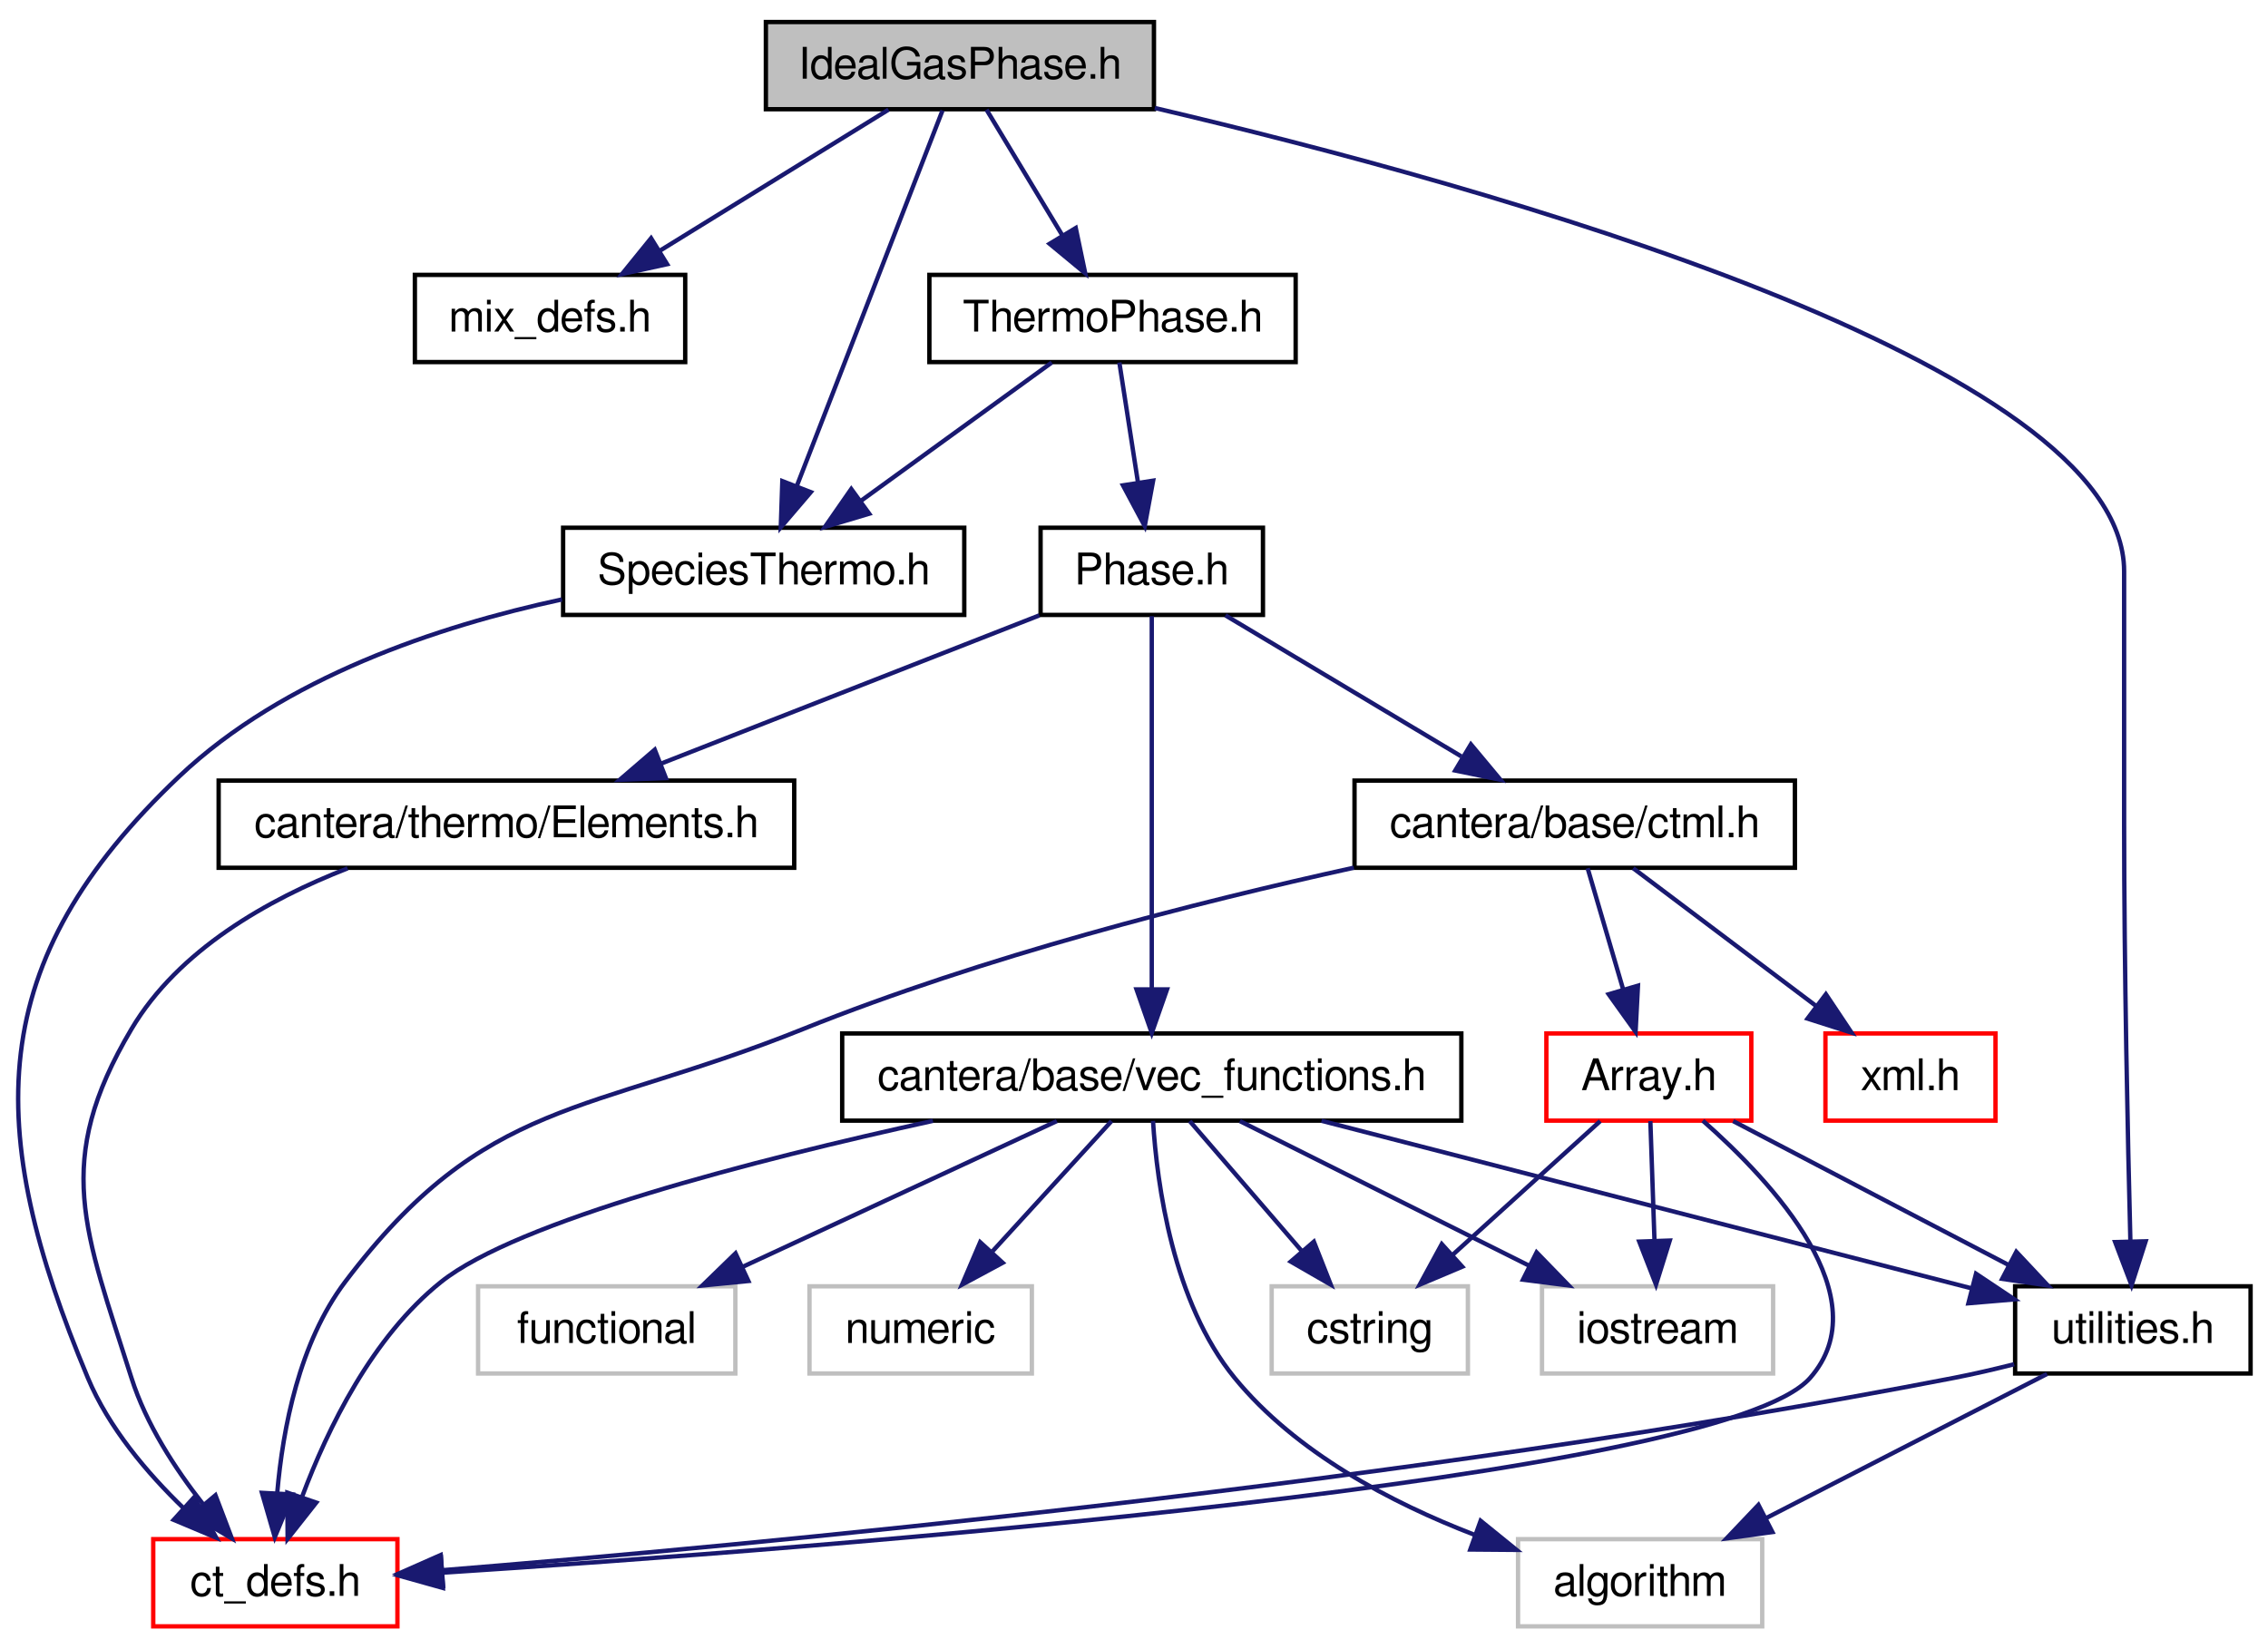
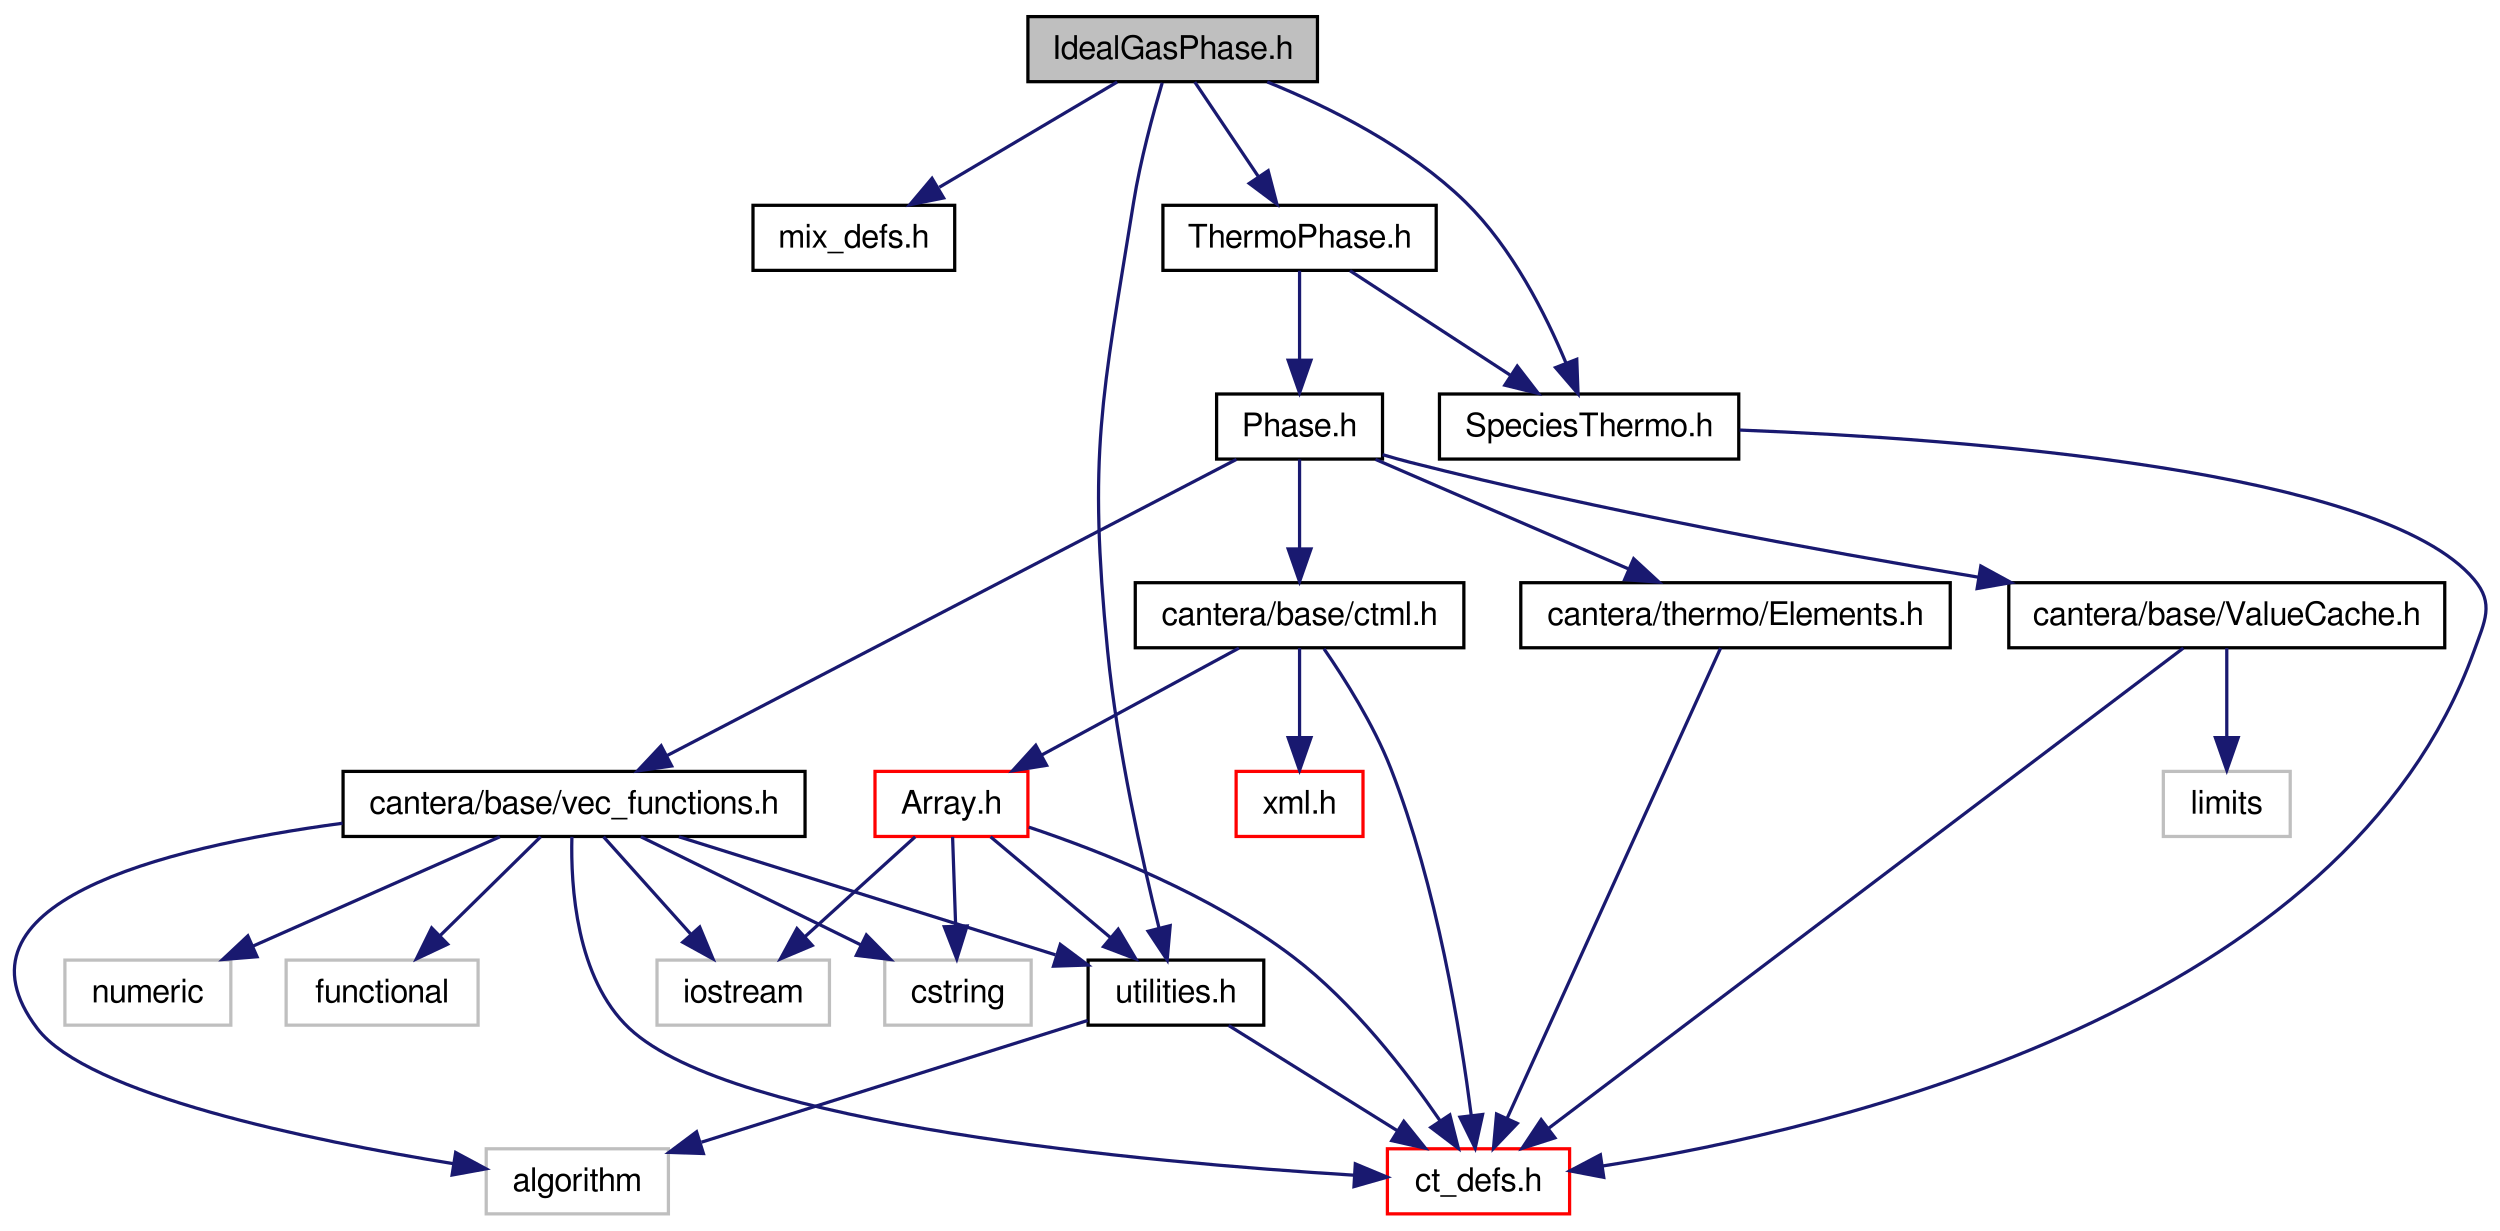
- <svg xmlns="http://www.w3.org/2000/svg" xmlns:xlink="http://www.w3.org/1999/xlink" width="520pt" height="378pt" viewBox="0.00 0.00 520.14 378.00">
+ <svg xmlns="http://www.w3.org/2000/svg" xmlns:xlink="http://www.w3.org/1999/xlink" width="768pt" height="378pt" viewBox="0.00 0.00 768.43 378.00">
  <g id="graph1" class="graph" transform="scale(1 1) rotate(0) translate(4 374)">
-     <polygon fill="white" stroke="white" points="-4,5 -4,-374 517.144,-374 517.144,5 -4,5" />
+     <polygon fill="white" stroke="white" points="-4,5 -4,-374 765.426,-374 765.426,5 -4,5" />
    <g id="node1" class="node">
-       <polygon fill="#bfbfbf" stroke="black" points="171.644,-349 171.644,-369 260.644,-369 260.644,-349 171.644,-349" />
-       <text text-anchor="middle" x="216.144" y="-356" font-family="FreeSans" font-size="10.00">IdealGasPhase.h</text>
+       <polygon fill="#bfbfbf" stroke="black" points="311.949,-349 311.949,-369 400.949,-369 400.949,-349 311.949,-349" />
+       <text text-anchor="middle" x="356.449" y="-356" font-family="FreeSans" font-size="10.00">IdealGasPhase.h</text>
    </g>
    <g id="node3" class="node">
      <a xlink:href="mix__defs_8h.html" target="_top" xlink:title="mix_defs.h">
-         <polygon fill="white" stroke="black" points="91.144,-291 91.144,-311 153.144,-311 153.144,-291 91.144,-291" />
-         <text text-anchor="middle" x="122.144" y="-298" font-family="FreeSans" font-size="10.00">mix_defs.h</text>
+         <polygon fill="white" stroke="black" points="227.449,-291 227.449,-311 289.449,-311 289.449,-291 227.449,-291" />
+         <text text-anchor="middle" x="258.449" y="-298" font-family="FreeSans" font-size="10.00">mix_defs.h</text>
      </a>
    </g>
    <g id="edge2" class="edge">
-       <path fill="none" stroke="midnightblue" d="M199.771,-348.897C185.302,-339.97 163.975,-326.811 147.335,-316.543" />
-       <polygon fill="midnightblue" stroke="midnightblue" points="148.994,-313.454 138.646,-311.182 145.318,-319.411 148.994,-313.454" />
+       <path fill="none" stroke="midnightblue" d="M339.379,-348.897C324.294,-339.97 302.06,-326.811 284.711,-316.543" />
+       <polygon fill="midnightblue" stroke="midnightblue" points="286.041,-313.263 275.652,-311.182 282.476,-319.287 286.041,-313.263" />
    </g>
    <g id="node5" class="node">
      <a xlink:href="ThermoPhase_8h.html" target="_top" xlink:title="Header file for class ThermoPhase, the base class for phases with thermodynamic properties, and the text for the Module thermoprops (see Thermodynamic Properties and class ThermoPhase). ">
-         <polygon fill="white" stroke="black" points="209.144,-291 209.144,-311 293.144,-311 293.144,-291 209.144,-291" />
-         <text text-anchor="middle" x="251.144" y="-298" font-family="FreeSans" font-size="10.00">ThermoPhase.h</text>
+         <polygon fill="white" stroke="black" points="353.449,-291 353.449,-311 437.449,-311 437.449,-291 353.449,-291" />
+         <text text-anchor="middle" x="395.449" y="-298" font-family="FreeSans" font-size="10.00">ThermoPhase.h</text>
      </a>
    </g>
    <g id="edge4" class="edge">
-       <path fill="none" stroke="midnightblue" d="M222.241,-348.897C227.05,-340.928 233.893,-329.587 239.714,-319.941" />
-       <polygon fill="midnightblue" stroke="midnightblue" points="242.712,-321.748 244.882,-311.378 236.719,-318.131 242.712,-321.748" />
+       <path fill="none" stroke="midnightblue" d="M363.242,-348.897C368.601,-340.928 376.226,-329.587 382.713,-319.941" />
+       <polygon fill="midnightblue" stroke="midnightblue" points="385.795,-321.629 388.471,-311.378 379.986,-317.723 385.795,-321.629" />
    </g>
    <g id="node13" class="node">
      <a xlink:href="utilities_8h.html" target="_top" xlink:title="Various templated functions that carry out common vector operations (see Templated Utility Functions)...">
-         <polygon fill="white" stroke="black" points="458.144,-59 458.144,-79 512.144,-79 512.144,-59 458.144,-59" />
-         <text text-anchor="middle" x="485.144" y="-66" font-family="FreeSans" font-size="10.00">utilities.h</text>
-       </a>
-     </g>
-     <g id="edge54" class="edge">
-       <path fill="none" stroke="midnightblue" d="M260.834,-349.278C336.843,-331.44 483.144,-290.887 483.144,-243 483.144,-243 483.144,-243 483.144,-185 483.144,-151.572 483.985,-112.734 484.576,-89.549" />
-       <polygon fill="midnightblue" stroke="midnightblue" points="488.083,-89.33 484.849,-79.24 481.086,-89.144 488.083,-89.33" />
-     </g>
-     <g id="node41" class="node">
+         <polygon fill="white" stroke="black" points="330.449,-59 330.449,-79 384.449,-79 384.449,-59 330.449,-59" />
+         <text text-anchor="middle" x="357.449" y="-66" font-family="FreeSans" font-size="10.00">utilities.h</text>
+       </a>
+     </g>
+     <g id="edge60" class="edge">
+       <path fill="none" stroke="midnightblue" d="M353.232,-348.66C350.432,-339.212 346.508,-324.805 344.449,-312 334.696,-251.343 330.395,-235.137 336.449,-174 339.415,-144.049 347.029,-109.985 352.225,-88.99" />
+       <polygon fill="midnightblue" stroke="midnightblue" points="355.684,-89.59 354.752,-79.036 348.899,-87.868 355.684,-89.59" />
+     </g>
+     <g id="node46" class="node">
      <a xlink:href="SpeciesThermo_8h.html" target="_top" xlink:title="Virtual base class for the calculation of multiple-species thermodynamic reference-state property man...">
-         <polygon fill="white" stroke="black" points="125.144,-233 125.144,-253 217.144,-253 217.144,-233 125.144,-233" />
-         <text text-anchor="middle" x="171.144" y="-240" font-family="FreeSans" font-size="10.00">SpeciesThermo.h</text>
-       </a>
-     </g>
-     <g id="edge52" class="edge">
-       <path fill="none" stroke="midnightblue" d="M212.151,-348.706C204.66,-329.396 188.388,-287.451 178.746,-262.596" />
-       <polygon fill="midnightblue" stroke="midnightblue" points="181.945,-261.163 175.065,-253.106 175.418,-263.694 181.945,-261.163" />
+         <polygon fill="white" stroke="black" points="438.449,-233 438.449,-253 530.449,-253 530.449,-233 438.449,-233" />
+         <text text-anchor="middle" x="484.449" y="-240" font-family="FreeSans" font-size="10.00">SpeciesThermo.h</text>
+       </a>
+     </g>
+     <g id="edge58" class="edge">
+       <path fill="none" stroke="midnightblue" d="M385.519,-348.921C404.623,-341.159 429.185,-328.886 446.449,-312 460.747,-298.015 471.111,-277.489 477.369,-262.46" />
+       <polygon fill="midnightblue" stroke="midnightblue" points="480.654,-263.67 481.043,-253.082 474.136,-261.116 480.654,-263.67" />
    </g>
    <g id="node7" class="node">
      <a xlink:href="Phase_8h.html" target="_top" xlink:title="Header file for class Phase. ">
-         <polygon fill="white" stroke="black" points="234.644,-233 234.644,-253 285.644,-253 285.644,-233 234.644,-233" />
-         <text text-anchor="middle" x="260.144" y="-240" font-family="FreeSans" font-size="10.00">Phase.h</text>
+         <polygon fill="white" stroke="black" points="369.949,-233 369.949,-253 420.949,-253 420.949,-233 369.949,-233" />
+         <text text-anchor="middle" x="395.449" y="-240" font-family="FreeSans" font-size="10.00">Phase.h</text>
      </a>
    </g>
    <g id="edge6" class="edge">
-       <path fill="none" stroke="midnightblue" d="M252.712,-290.897C253.885,-283.339 255.528,-272.748 256.972,-263.446" />
-       <polygon fill="midnightblue" stroke="midnightblue" points="260.459,-263.796 258.534,-253.378 253.542,-262.723 260.459,-263.796" />
-     </g>
-     <g id="edge48" class="edge">
-       <path fill="none" stroke="midnightblue" d="M237.209,-290.897C225.124,-282.135 207.415,-269.297 193.374,-259.116" />
-       <polygon fill="midnightblue" stroke="midnightblue" points="195.339,-256.218 185.188,-253.182 191.23,-261.885 195.339,-256.218" />
+       <path fill="none" stroke="midnightblue" d="M395.449,-290.897C395.449,-283.339 395.449,-272.748 395.449,-263.446" />
+       <polygon fill="midnightblue" stroke="midnightblue" points="398.949,-263.378 395.449,-253.378 391.949,-263.378 398.949,-263.378" />
+     </g>
+     <g id="edge54" class="edge">
+       <path fill="none" stroke="midnightblue" d="M410.952,-290.897C424.524,-282.052 444.47,-269.054 460.16,-258.829" />
+       <polygon fill="midnightblue" stroke="midnightblue" points="462.358,-261.574 468.825,-253.182 458.536,-255.709 462.358,-261.574" />
    </g>
    <g id="node9" class="node">
      <a xlink:href="vec__functions_8h.html" target="_top" xlink:title="Templates for operations on vector-like objects. ">
-         <polygon fill="white" stroke="black" points="189.144,-117 189.144,-137 331.144,-137 331.144,-117 189.144,-117" />
-         <text text-anchor="middle" x="260.144" y="-124" font-family="FreeSans" font-size="10.00">cantera/base/vec_functions.h</text>
+         <polygon fill="white" stroke="black" points="101.449,-117 101.449,-137 243.449,-137 243.449,-117 101.449,-117" />
+         <text text-anchor="middle" x="172.449" y="-124" font-family="FreeSans" font-size="10.00">cantera/base/vec_functions.h</text>
      </a>
    </g>
    <g id="edge8" class="edge">
-       <path fill="none" stroke="midnightblue" d="M260.144,-232.706C260.144,-213.568 260.144,-172.198 260.144,-147.265" />
-       <polygon fill="midnightblue" stroke="midnightblue" points="263.645,-147.105 260.144,-137.106 256.645,-147.106 263.645,-147.105" />
+       <path fill="none" stroke="midnightblue" d="M376.049,-232.909C336.675,-212.427 247.22,-165.894 201.11,-141.909" />
+       <polygon fill="midnightblue" stroke="midnightblue" points="202.449,-138.66 191.963,-137.151 199.219,-144.87 202.449,-138.66" />
    </g>
    <g id="node27" class="node">
      <a xlink:href="ctml_8h.html" target="_top" xlink:title="CTML (&quot;Cantera Markup Language&quot;) is the variant of XML that Cantera uses to store data...">
-         <polygon fill="white" stroke="black" points="306.644,-175 306.644,-195 407.644,-195 407.644,-175 306.644,-175" />
-         <text text-anchor="middle" x="357.144" y="-182" font-family="FreeSans" font-size="10.00">cantera/base/ctml.h</text>
+         <polygon fill="white" stroke="black" points="344.949,-175 344.949,-195 445.949,-195 445.949,-175 344.949,-175" />
+         <text text-anchor="middle" x="395.449" y="-182" font-family="FreeSans" font-size="10.00">cantera/base/ctml.h</text>
      </a>
    </g>
    <g id="edge28" class="edge">
-       <path fill="none" stroke="midnightblue" d="M277.041,-232.897C291.971,-223.97 313.978,-210.811 331.15,-200.543" />
-       <polygon fill="midnightblue" stroke="midnightblue" points="333.33,-203.318 340.116,-195.182 329.738,-197.31 333.33,-203.318" />
+       <path fill="none" stroke="midnightblue" d="M395.449,-232.897C395.449,-225.339 395.449,-214.748 395.449,-205.446" />
+       <polygon fill="midnightblue" stroke="midnightblue" points="398.949,-205.378 395.449,-195.378 391.949,-205.378 398.949,-205.378" />
    </g>
    <g id="node38" class="node">
      <a xlink:href="Elements_8h.html" target="_top" xlink:title="Contains the LookupWtElements function and the definitions of element constraint types. ">
-         <polygon fill="white" stroke="black" points="46.144,-175 46.144,-195 178.144,-195 178.144,-175 46.144,-175" />
-         <text text-anchor="middle" x="112.144" y="-182" font-family="FreeSans" font-size="10.00">cantera/thermo/Elements.h</text>
+         <polygon fill="white" stroke="black" points="463.449,-175 463.449,-195 595.449,-195 595.449,-175 463.449,-175" />
+         <text text-anchor="middle" x="529.449" y="-182" font-family="FreeSans" font-size="10.00">cantera/thermo/Elements.h</text>
      </a>
    </g>
    <g id="edge44" class="edge">
-       <path fill="none" stroke="midnightblue" d="M234.365,-232.897C210.319,-223.474 174.242,-209.335 147.511,-198.86" />
-       <polygon fill="midnightblue" stroke="midnightblue" points="148.713,-195.572 138.125,-195.182 146.159,-202.089 148.713,-195.572" />
+       <path fill="none" stroke="midnightblue" d="M418.79,-232.897C440.275,-223.598 472.368,-209.707 496.468,-199.275" />
+       <polygon fill="midnightblue" stroke="midnightblue" points="498.139,-202.366 505.926,-195.182 495.358,-195.942 498.139,-202.366" />
+     </g>
+     <g id="node41" class="node">
+       <a xlink:href="ValueCache_8h.html" target="_top" xlink:title="cantera/base/ValueCache.h">
+         <polygon fill="white" stroke="black" points="613.449,-175 613.449,-195 747.449,-195 747.449,-175 613.449,-175" />
+         <text text-anchor="middle" x="680.449" y="-182" font-family="FreeSans" font-size="10.00">cantera/base/ValueCache.h</text>
+       </a>
+     </g>
+     <g id="edge48" class="edge">
+       <path fill="none" stroke="midnightblue" d="M420.967,-234.358C423.813,-233.509 426.683,-232.703 429.449,-232 487.433,-217.256 554.036,-204.995 604.056,-196.698" />
+       <polygon fill="midnightblue" stroke="midnightblue" points="604.85,-200.114 614.15,-195.04 603.715,-193.207 604.85,-200.114" />
    </g>
    <g id="node11" class="node">
      <a xlink:href="ct__defs_8h.html" target="_top" xlink:title="This file contains definitions of terms that are used in internal routines and are unlikely to need m...">
-         <polygon fill="white" stroke="red" points="31.144,-1 31.144,-21 87.144,-21 87.144,-1 31.144,-1" />
-         <text text-anchor="middle" x="59.144" y="-8" font-family="FreeSans" font-size="10.00">ct_defs.h</text>
+         <polygon fill="white" stroke="red" points="422.449,-1 422.449,-21 478.449,-21 478.449,-1 422.449,-1" />
+         <text text-anchor="middle" x="450.449" y="-8" font-family="FreeSans" font-size="10.00">ct_defs.h</text>
      </a>
    </g>
    <g id="edge10" class="edge">
-       <path fill="none" stroke="midnightblue" d="M209.956,-116.949C168.817,-107.921 114.632,-93.971 97.144,-80 81.344,-67.378 71.118,-46.315 65.299,-30.774" />
-       <polygon fill="midnightblue" stroke="midnightblue" points="68.523,-29.386 61.96,-21.069 61.904,-31.664 68.523,-29.386" />
+       <path fill="none" stroke="midnightblue" d="M171.785,-116.889C171.391,-101.758 173.076,-73.366 189.449,-58 221.091,-28.303 347.651,-16.857 412.187,-12.886" />
+       <polygon fill="midnightblue" stroke="midnightblue" points="412.583,-16.368 422.361,-12.29 412.174,-9.38 412.583,-16.368" />
    </g>
    <g id="edge12" class="edge">
-       <path fill="none" stroke="midnightblue" d="M299.08,-116.963C340.938,-106.173 406.992,-89.146 448.103,-78.549" />
-       <polygon fill="midnightblue" stroke="midnightblue" points="449.177,-81.886 457.987,-76.001 447.43,-75.108 449.177,-81.886" />
+       <path fill="none" stroke="midnightblue" d="M204.673,-116.897C236.947,-106.779 286.559,-91.225 320.43,-80.606" />
+       <polygon fill="midnightblue" stroke="midnightblue" points="321.905,-83.812 330.4,-77.48 319.811,-77.132 321.905,-83.812" />
    </g>
    <g id="node16" class="node">
-       <polygon fill="white" stroke="#bfbfbf" points="344.144,-1 344.144,-21 400.144,-21 400.144,-1 344.144,-1" />
-       <text text-anchor="middle" x="372.144" y="-8" font-family="FreeSans" font-size="10.00">algorithm</text>
+       <polygon fill="white" stroke="#bfbfbf" points="145.449,-1 145.449,-21 201.449,-21 201.449,-1 145.449,-1" />
+       <text text-anchor="middle" x="173.449" y="-8" font-family="FreeSans" font-size="10.00">algorithm</text>
    </g>
    <g id="edge22" class="edge">
-       <path fill="none" stroke="midnightblue" d="M260.429,-116.943C261.342,-102.39 264.981,-75.309 279.144,-58 293.193,-40.832 315.121,-29.327 334.157,-21.999" />
-       <polygon fill="midnightblue" stroke="midnightblue" points="335.562,-25.213 343.791,-18.54 333.196,-18.625 335.562,-25.213" />
+       <path fill="none" stroke="midnightblue" d="M101.281,-121.069C44.39,-113.418 -21.438,-96.202 7.449,-58 22.836,-37.652 91.245,-23.573 135.3,-16.43" />
+       <polygon fill="midnightblue" stroke="midnightblue" points="136.051,-19.855 145.387,-14.846 134.965,-12.94 136.051,-19.855" />
    </g>
    <g id="node18" class="node">
-       <polygon fill="white" stroke="#bfbfbf" points="181.644,-59 181.644,-79 232.644,-79 232.644,-59 181.644,-59" />
-       <text text-anchor="middle" x="207.144" y="-66" font-family="FreeSans" font-size="10.00">numeric</text>
+       <polygon fill="white" stroke="#bfbfbf" points="15.949,-59 15.949,-79 66.949,-79 66.949,-59 15.949,-59" />
+       <text text-anchor="middle" x="41.449" y="-66" font-family="FreeSans" font-size="10.00">numeric</text>
    </g>
    <g id="edge18" class="edge">
-       <path fill="none" stroke="midnightblue" d="M250.913,-116.897C243.405,-108.682 232.623,-96.883 223.64,-87.051" />
-       <polygon fill="midnightblue" stroke="midnightblue" points="225.957,-84.399 216.627,-79.378 220.789,-89.121 225.957,-84.399" />
+       <path fill="none" stroke="midnightblue" d="M149.63,-116.897C128.627,-107.598 97.252,-93.707 73.691,-83.275" />
+       <polygon fill="midnightblue" stroke="midnightblue" points="75.006,-80.03 64.445,-79.182 72.172,-86.43 75.006,-80.03" />
    </g>
    <g id="node20" class="node">
-       <polygon fill="white" stroke="#bfbfbf" points="105.644,-59 105.644,-79 164.644,-79 164.644,-59 105.644,-59" />
-       <text text-anchor="middle" x="135.144" y="-66" font-family="FreeSans" font-size="10.00">functional</text>
+       <polygon fill="white" stroke="#bfbfbf" points="83.949,-59 83.949,-79 142.949,-79 142.949,-59 83.949,-59" />
+       <text text-anchor="middle" x="113.449" y="-66" font-family="FreeSans" font-size="10.00">functional</text>
    </g>
    <g id="edge20" class="edge">
-       <path fill="none" stroke="midnightblue" d="M238.371,-116.897C218.418,-107.639 188.657,-93.83 166.21,-83.415" />
-       <polygon fill="midnightblue" stroke="midnightblue" points="167.632,-80.216 157.088,-79.182 164.686,-86.566 167.632,-80.216" />
+       <path fill="none" stroke="midnightblue" d="M162.172,-116.897C153.648,-108.517 141.331,-96.409 131.214,-86.464" />
+       <polygon fill="midnightblue" stroke="midnightblue" points="133.59,-83.892 124.005,-79.378 128.683,-88.884 133.59,-83.892" />
    </g>
    <g id="node23" class="node">
-       <polygon fill="white" stroke="#bfbfbf" points="349.644,-59 349.644,-79 402.644,-79 402.644,-59 349.644,-59" />
-       <text text-anchor="middle" x="376.144" y="-66" font-family="FreeSans" font-size="10.00">iostream</text>
+       <polygon fill="white" stroke="#bfbfbf" points="197.949,-59 197.949,-79 250.949,-79 250.949,-59 197.949,-59" />
+       <text text-anchor="middle" x="224.449" y="-66" font-family="FreeSans" font-size="10.00">iostream</text>
    </g>
    <g id="edge24" class="edge">
-       <path fill="none" stroke="midnightblue" d="M280.35,-116.897C298.701,-107.722 325.992,-94.076 346.756,-83.694" />
-       <polygon fill="midnightblue" stroke="midnightblue" points="348.402,-86.784 355.781,-79.182 345.272,-80.523 348.402,-86.784" />
+       <path fill="none" stroke="midnightblue" d="M181.507,-116.897C188.872,-108.682 199.451,-96.883 208.265,-87.051" />
+       <polygon fill="midnightblue" stroke="midnightblue" points="211.075,-89.16 215.145,-79.378 205.863,-84.487 211.075,-89.16" />
    </g>
    <g id="node25" class="node">
-       <polygon fill="white" stroke="#bfbfbf" points="287.644,-59 287.644,-79 332.644,-79 332.644,-59 287.644,-59" />
-       <text text-anchor="middle" x="310.144" y="-66" font-family="FreeSans" font-size="10.00">cstring</text>
+       <polygon fill="white" stroke="#bfbfbf" points="267.949,-59 267.949,-79 312.949,-79 312.949,-59 267.949,-59" />
+       <text text-anchor="middle" x="290.449" y="-66" font-family="FreeSans" font-size="10.00">cstring</text>
    </g>
    <g id="edge26" class="edge">
-       <path fill="none" stroke="midnightblue" d="M268.854,-116.897C275.936,-108.682 286.108,-96.883 294.583,-87.051" />
-       <polygon fill="midnightblue" stroke="midnightblue" points="297.32,-89.237 301.198,-79.378 292.018,-84.666 297.32,-89.237" />
+       <path fill="none" stroke="midnightblue" d="M193.003,-116.897C211.67,-107.722 239.432,-94.076 260.554,-83.694" />
+       <polygon fill="midnightblue" stroke="midnightblue" points="262.304,-86.734 269.734,-79.182 259.216,-80.452 262.304,-86.734" />
    </g>
    <g id="edge14" class="edge">
-       <path fill="none" stroke="midnightblue" d="M457.922,-61.124C453.348,-59.965 448.63,-58.871 444.144,-58 318.396,-33.581 166.938,-19.5 97.418,-13.877" />
-       <polygon fill="midnightblue" stroke="midnightblue" points="97.621,-10.382 87.375,-13.078 97.065,-17.36 97.621,-10.382" />
+       <path fill="none" stroke="midnightblue" d="M373.648,-58.897C387.963,-49.97 409.063,-36.811 425.526,-26.543" />
+       <polygon fill="midnightblue" stroke="midnightblue" points="427.49,-29.443 434.123,-21.182 423.786,-23.504 427.49,-29.443" />
    </g>
    <g id="edge16" class="edge">
-       <path fill="none" stroke="midnightblue" d="M465.461,-58.897C447.666,-49.763 421.239,-36.199 401.047,-25.835" />
-       <polygon fill="midnightblue" stroke="midnightblue" points="402.476,-22.634 391.981,-21.182 399.279,-28.862 402.476,-22.634" />
+       <path fill="none" stroke="midnightblue" d="M330.299,-60.442C298.909,-50.547 247.027,-34.193 211.593,-23.024" />
+       <polygon fill="midnightblue" stroke="midnightblue" points="212.206,-19.547 201.617,-19.879 210.102,-26.224 212.206,-19.547" />
    </g>
    <g id="edge30" class="edge">
-       <path fill="none" stroke="midnightblue" d="M306.494,-175.018C270.51,-167.098 221.446,-154.597 180.144,-138 130.676,-118.121 107.281,-122.538 75.144,-80 64.63,-66.083 60.855,-46.405 59.58,-31.622" />
-       <polygon fill="midnightblue" stroke="midnightblue" points="63.064,-31.242 59.021,-21.449 56.075,-31.626 63.064,-31.242" />
+       <path fill="none" stroke="midnightblue" d="M402.95,-174.687C409.299,-165.491 418.183,-151.442 423.449,-138 437.631,-101.8 444.959,-56.731 448.231,-31.175" />
+       <polygon fill="midnightblue" stroke="midnightblue" points="451.711,-31.549 449.426,-21.204 444.761,-30.716 451.711,-31.549" />
    </g>
    <g id="node30" class="node">
      <a xlink:href="xml_8h.html" target="_top" xlink:title="Classes providing support for XML data files. ">
-         <polygon fill="white" stroke="red" points="414.644,-117 414.644,-137 453.644,-137 453.644,-117 414.644,-117" />
-         <text text-anchor="middle" x="434.144" y="-124" font-family="FreeSans" font-size="10.00">xml.h</text>
+         <polygon fill="white" stroke="red" points="375.949,-117 375.949,-137 414.949,-137 414.949,-117 375.949,-117" />
+         <text text-anchor="middle" x="395.449" y="-124" font-family="FreeSans" font-size="10.00">xml.h</text>
      </a>
    </g>
    <g id="edge32" class="edge">
-       <path fill="none" stroke="midnightblue" d="M370.557,-174.897C382.079,-166.218 398.912,-153.538 412.365,-143.405" />
-       <polygon fill="midnightblue" stroke="midnightblue" points="414.746,-145.994 420.627,-137.182 410.534,-140.403 414.746,-145.994" />
+       <path fill="none" stroke="midnightblue" d="M395.449,-174.897C395.449,-167.339 395.449,-156.748 395.449,-147.446" />
+       <polygon fill="midnightblue" stroke="midnightblue" points="398.949,-147.378 395.449,-137.378 391.949,-147.378 398.949,-147.378" />
    </g>
    <g id="node32" class="node">
      <a xlink:href="Array_8h.html" target="_top" xlink:title="Header file for class Cantera::Array2D. ">
-         <polygon fill="white" stroke="red" points="350.644,-117 350.644,-137 397.644,-137 397.644,-117 350.644,-117" />
-         <text text-anchor="middle" x="374.144" y="-124" font-family="FreeSans" font-size="10.00">Array.h</text>
+         <polygon fill="white" stroke="red" points="264.949,-117 264.949,-137 311.949,-137 311.949,-117 264.949,-117" />
+         <text text-anchor="middle" x="288.449" y="-124" font-family="FreeSans" font-size="10.00">Array.h</text>
      </a>
    </g>
    <g id="edge34" class="edge">
-       <path fill="none" stroke="midnightblue" d="M360.106,-174.897C362.345,-167.257 365.493,-156.517 368.24,-147.143" />
-       <polygon fill="midnightblue" stroke="midnightblue" points="371.649,-147.958 371.103,-137.378 364.931,-145.989 371.649,-147.958" />
+       <path fill="none" stroke="midnightblue" d="M376.811,-174.897C360.036,-165.804 335.163,-152.322 316.076,-141.976" />
+       <polygon fill="midnightblue" stroke="midnightblue" points="317.692,-138.87 307.232,-137.182 314.356,-145.024 317.692,-138.87" />
    </g>
    <g id="edge36" class="edge">
-       <path fill="none" stroke="midnightblue" d="M386.522,-116.997C402.695,-102.748 427.17,-76.308 411.144,-58 390.682,-34.624 184.24,-18.922 97.358,-13.301" />
-       <polygon fill="midnightblue" stroke="midnightblue" points="97.578,-9.808 87.375,-12.666 97.133,-16.794 97.578,-9.808" />
+       <path fill="none" stroke="midnightblue" d="M312.218,-119.87C334.659,-112.366 368.498,-98.992 393.449,-80 411.879,-65.972 428.172,-44.886 438.568,-29.718" />
+       <polygon fill="midnightblue" stroke="midnightblue" points="441.636,-31.423 444.245,-21.154 435.802,-27.555 441.636,-31.423" />
    </g>
    <g id="edge38" class="edge">
-       <path fill="none" stroke="midnightblue" d="M393.479,-116.897C410.96,-107.763 436.919,-94.199 456.754,-83.835" />
-       <polygon fill="midnightblue" stroke="midnightblue" points="458.417,-86.915 465.659,-79.182 455.175,-80.711 458.417,-86.915" />
+       <path fill="none" stroke="midnightblue" d="M300.468,-116.897C310.632,-108.353 325.408,-95.933 337.366,-85.881" />
+       <polygon fill="midnightblue" stroke="midnightblue" points="339.7,-88.491 345.103,-79.378 335.196,-83.133 339.7,-88.491" />
    </g>
    <g id="edge40" class="edge">
-       <path fill="none" stroke="midnightblue" d="M374.493,-116.897C374.753,-109.339 375.119,-98.748 375.439,-89.446" />
-       <polygon fill="midnightblue" stroke="midnightblue" points="378.94,-89.492 375.787,-79.378 371.944,-89.251 378.94,-89.492" />
+       <path fill="none" stroke="midnightblue" d="M277.301,-116.897C267.964,-108.435 254.431,-96.171 243.397,-86.172" />
+       <polygon fill="midnightblue" stroke="midnightblue" points="245.66,-83.499 235.9,-79.378 240.96,-88.686 245.66,-83.499" />
    </g>
    <g id="edge42" class="edge">
-       <path fill="none" stroke="midnightblue" d="M362.996,-116.897C353.659,-108.435 340.127,-96.171 329.093,-86.172" />
-       <polygon fill="midnightblue" stroke="midnightblue" points="331.356,-83.499 321.596,-79.378 326.655,-88.686 331.356,-83.499" />
+       <path fill="none" stroke="midnightblue" d="M288.797,-116.897C289.058,-109.339 289.423,-98.748 289.744,-89.446" />
+       <polygon fill="midnightblue" stroke="midnightblue" points="293.244,-89.492 290.091,-79.378 286.248,-89.251 293.244,-89.492" />
    </g>
    <g id="edge46" class="edge">
-       <path fill="none" stroke="midnightblue" d="M75.714,-174.873C57.421,-167.741 36.907,-156.147 26.144,-138 8.007,-107.418 15.431,-91.903 26.144,-58 29.489,-47.416 36.165,-37.149 42.643,-28.925" />
-       <polygon fill="midnightblue" stroke="midnightblue" points="45.412,-31.071 49.174,-21.166 40.057,-26.563 45.412,-31.071" />
+       <path fill="none" stroke="midnightblue" d="M524.86,-174.893C512.097,-146.783 476.02,-67.321 459.237,-30.356" />
+       <polygon fill="midnightblue" stroke="midnightblue" points="462.371,-28.794 455.05,-21.135 455.998,-31.687 462.371,-28.794" />
    </g>
    <g id="edge50" class="edge">
-       <path fill="none" stroke="midnightblue" d="M124.88,-236.555C96.462,-230.433 61.048,-218.624 37.144,-196 -7.914,-153.354 -7.805,-115.23 16.144,-58 20.917,-46.596 29.72,-36.19 38.124,-28.085" />
-       <polygon fill="midnightblue" stroke="midnightblue" points="40.53,-30.627 45.602,-21.325 35.837,-25.434 40.53,-30.627" />
+       <path fill="none" stroke="midnightblue" d="M667.089,-174.893C628.9,-146.002 519.008,-62.867 472.095,-27.376" />
+       <polygon fill="midnightblue" stroke="midnightblue" points="473.932,-24.377 463.846,-21.135 469.709,-29.959 473.932,-24.377" />
+     </g>
+     <g id="node44" class="node">
+       <polygon fill="white" stroke="#bfbfbf" points="660.949,-117 660.949,-137 699.949,-137 699.949,-117 660.949,-117" />
+       <text text-anchor="middle" x="680.449" y="-124" font-family="FreeSans" font-size="10.00">limits</text>
+     </g>
+     <g id="edge52" class="edge">
+       <path fill="none" stroke="midnightblue" d="M680.449,-174.897C680.449,-167.339 680.449,-156.748 680.449,-147.446" />
+       <polygon fill="midnightblue" stroke="midnightblue" points="683.949,-147.378 680.449,-137.378 676.949,-147.378 683.949,-147.378" />
+     </g>
+     <g id="edge56" class="edge">
+       <path fill="none" stroke="midnightblue" d="M530.725,-241.919C600.655,-239.199 728.129,-229.633 756.449,-196 762.747,-188.521 759.762,-183.199 756.449,-174 716.891,-64.157 561.617,-27.191 488.682,-15.726" />
+       <polygon fill="midnightblue" stroke="midnightblue" points="488.949,-12.227 478.542,-14.213 487.917,-19.15 488.949,-12.227" />
    </g>
  </g>
</svg>
